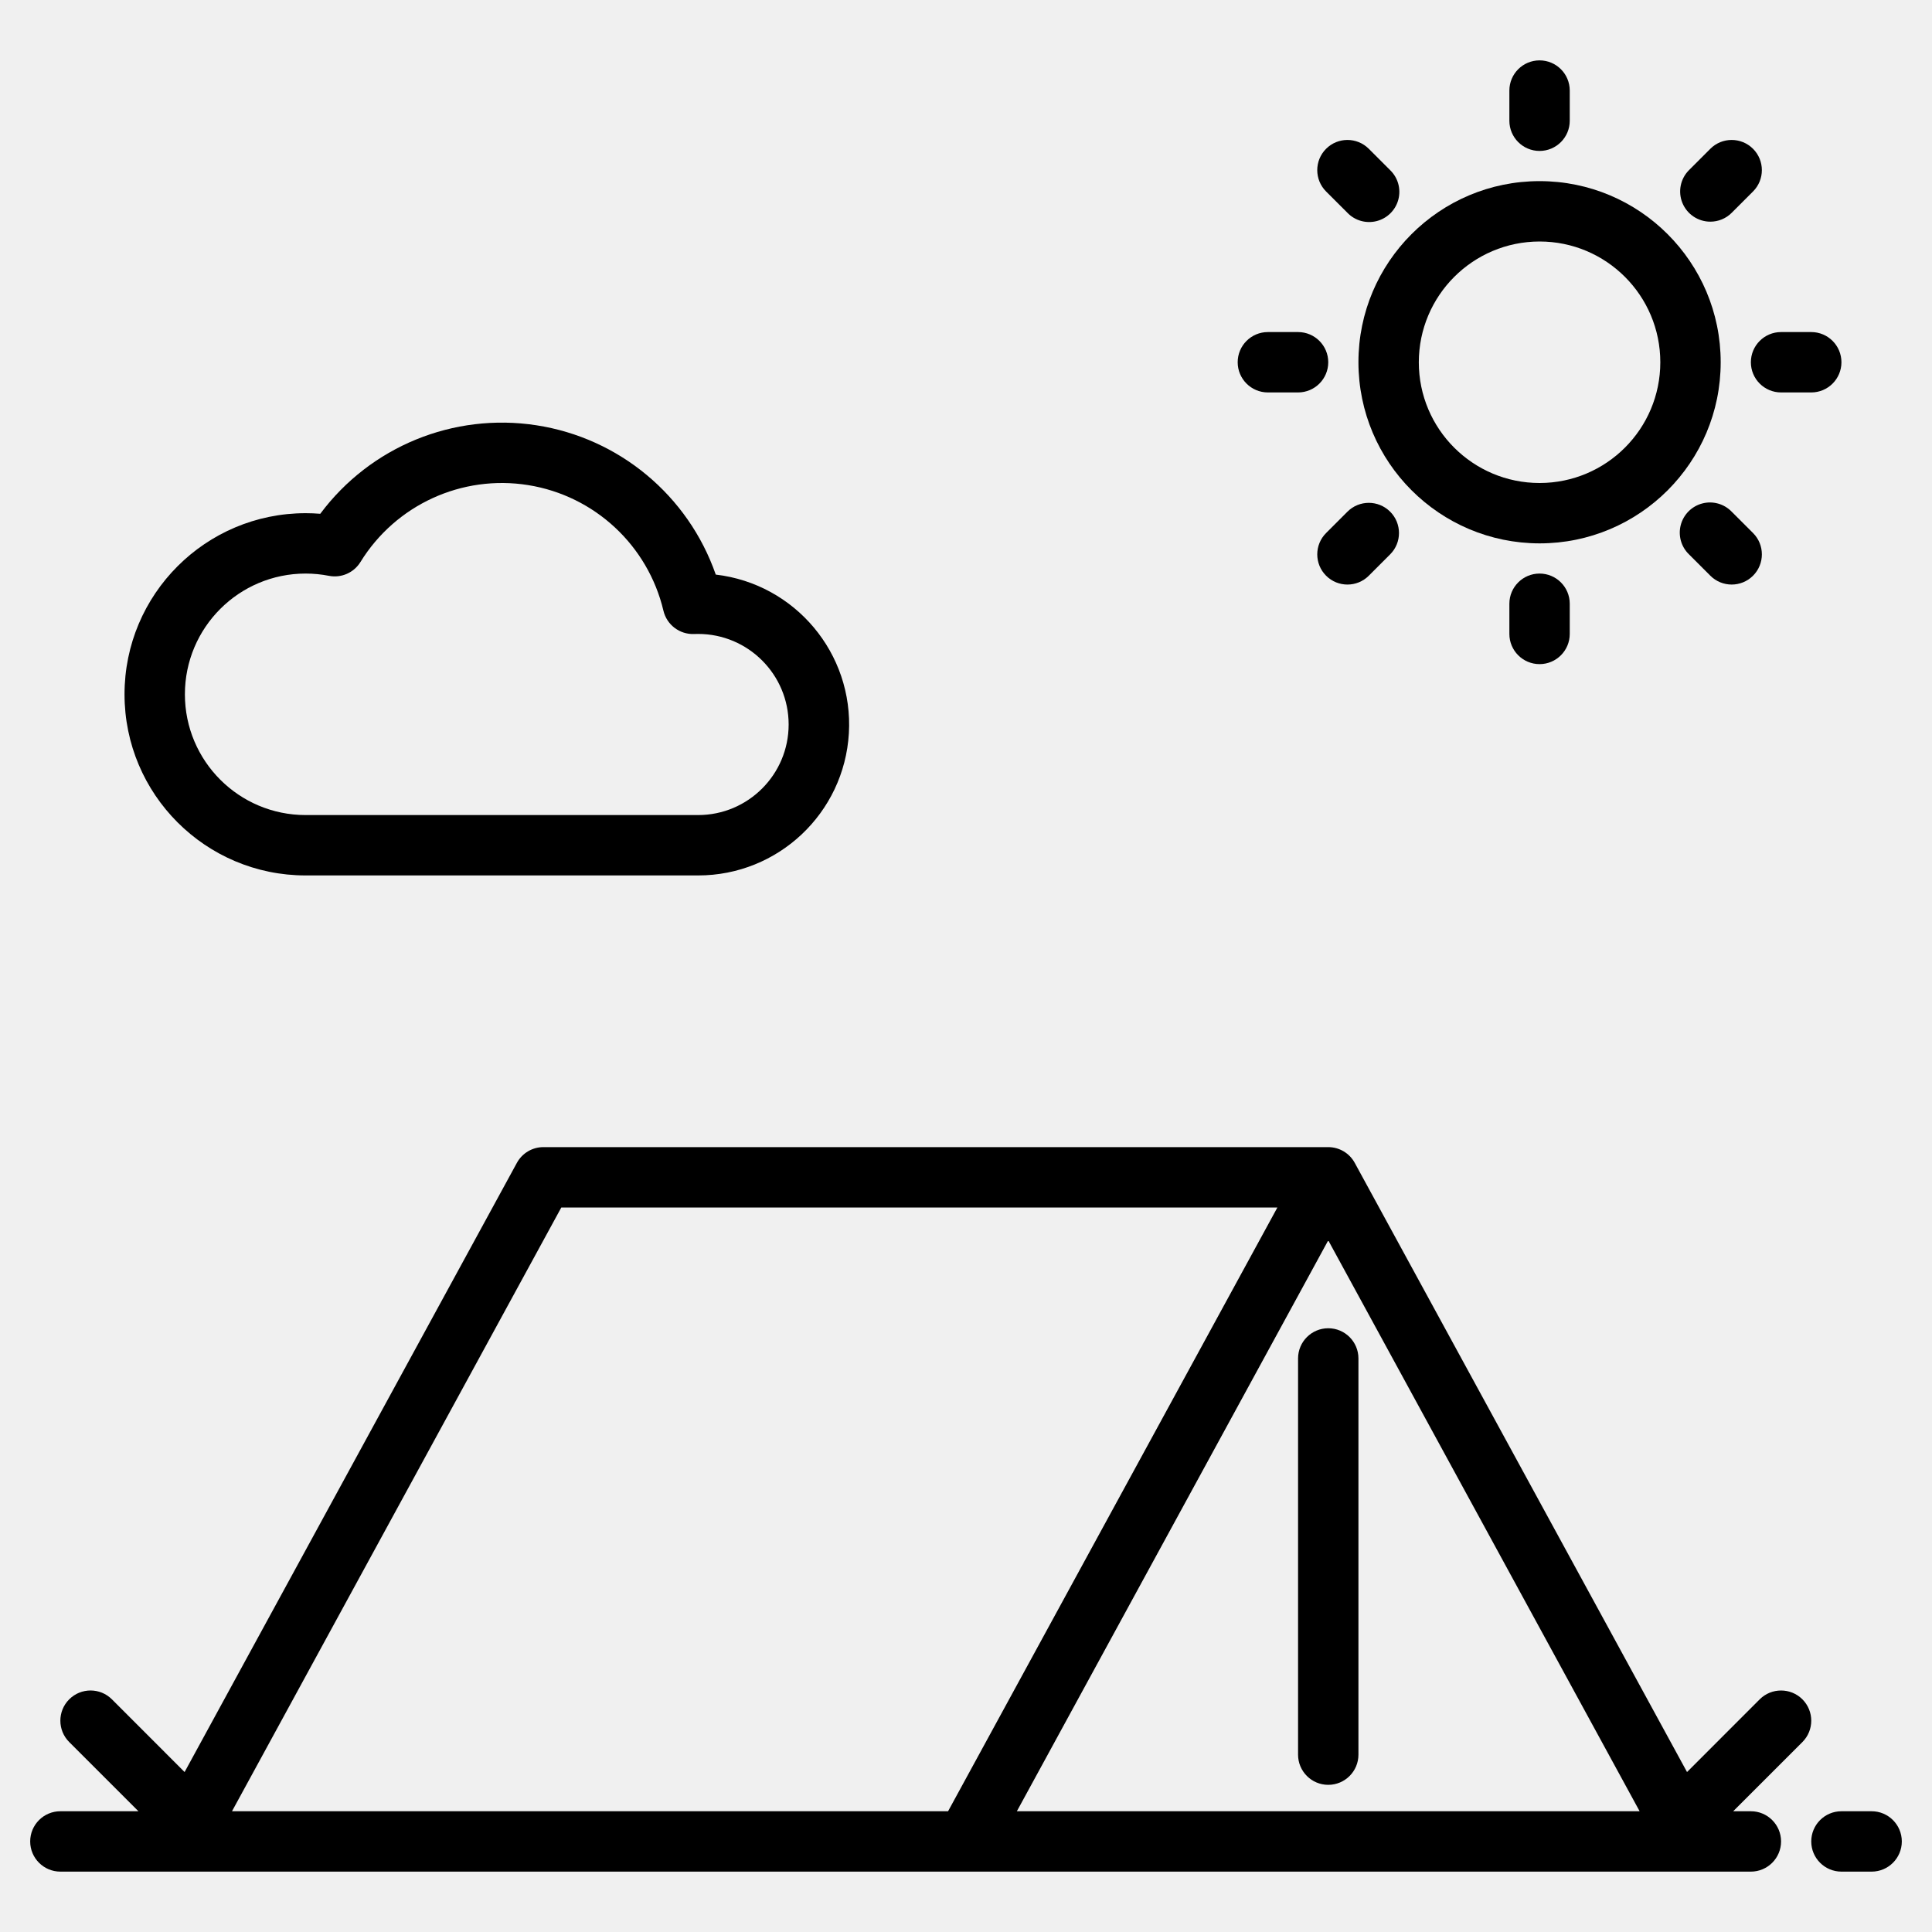
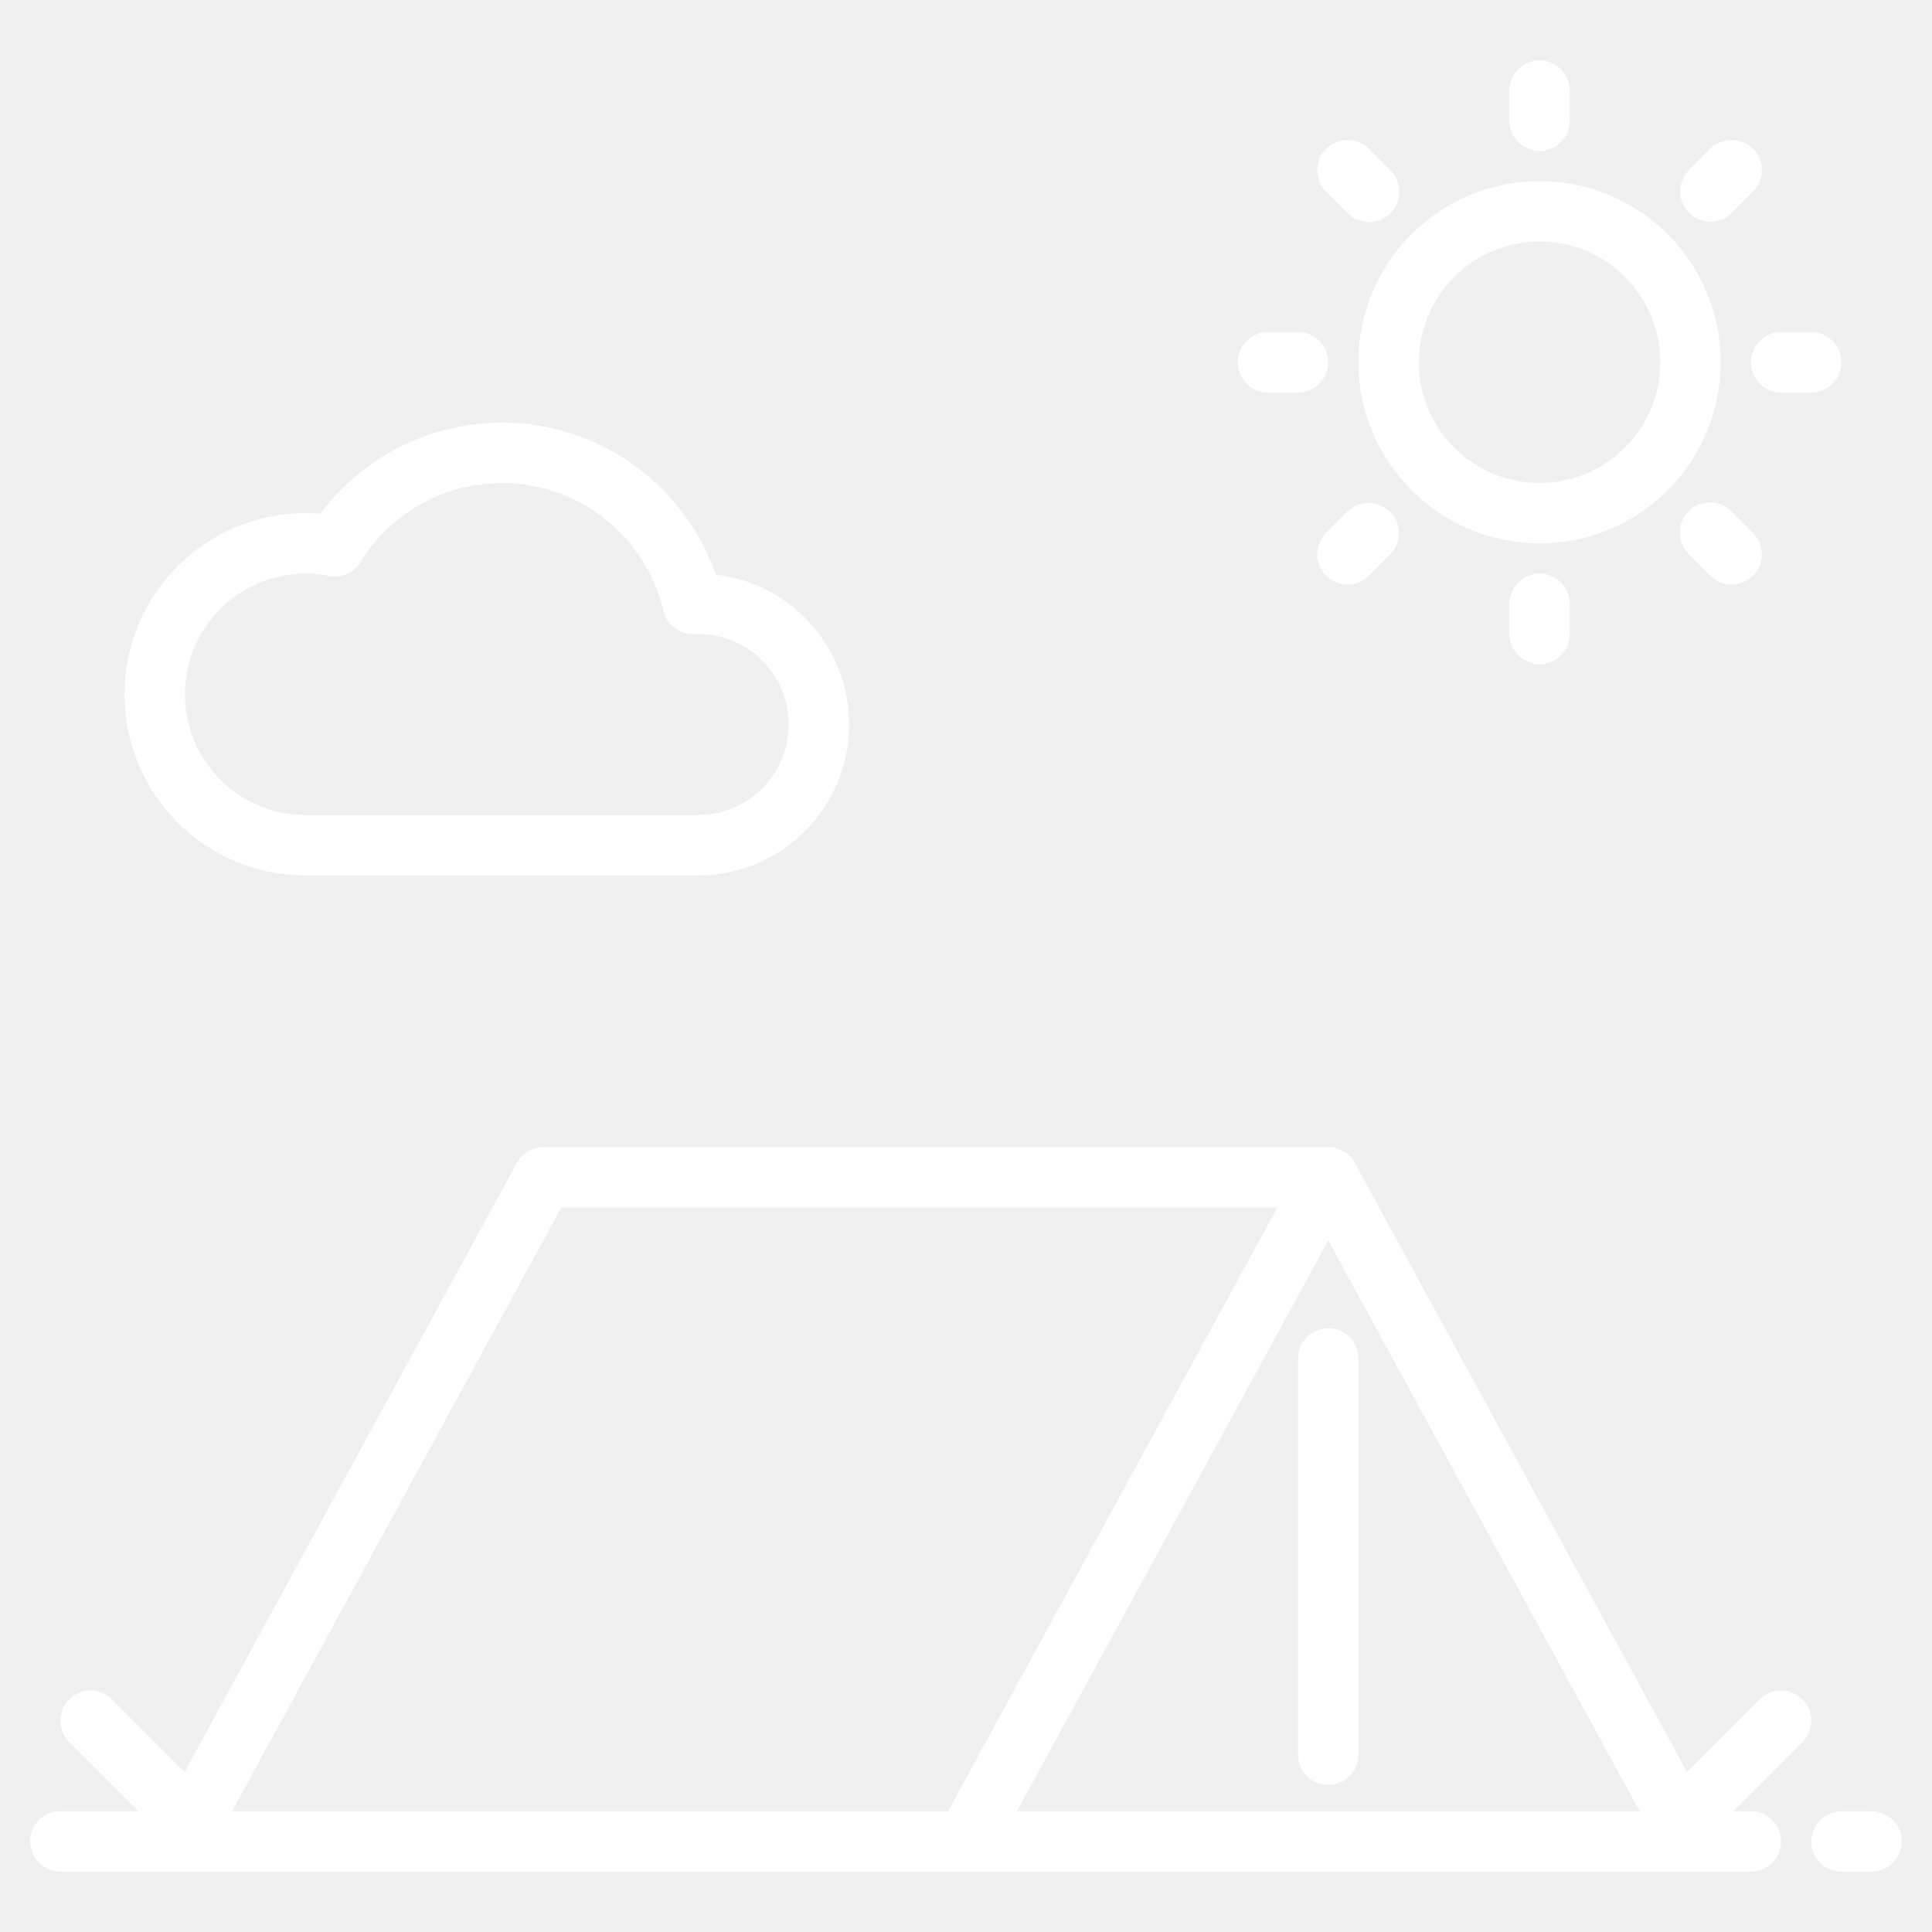
- <svg xmlns="http://www.w3.org/2000/svg" width="512" height="512" viewBox="0 0 512 512">
+ <svg xmlns="http://www.w3.org/2000/svg" fill="#FFFFFF" width="512" height="512" viewBox="0 0 512 512">
  <g>
    <path d="M496,480h-8a8,8,0,0,0,0,16h8a8,8,0,0,0,0-16Z" />
    <path d="M352,352a8,8,0,0,0-8,8V465a8,8,0,0,0,16,0V360A8,8,0,0,0,352,352Z" />
    <path d="M477.66,450.34a8.015,8.015,0,0,0-11.32,0l-19.26,19.27L359.02,308.17A7.991,7.991,0,0,0,352,304H144a7.991,7.991,0,0,0-7.02,4.17L48.92,469.61,29.66,450.34a8,8,0,1,0-11.32,11.32L36.69,480H16a8,8,0,0,0,0,16H464a8,8,0,0,0,0-16h-4.69l18.35-18.34A8.015,8.015,0,0,0,477.66,450.34ZM61.48,480l87.27-160H338.52L251.25,480Zm208,0L352,328.71,434.52,480Z" />
    <path d="M81,232H185a40,40,0,0,0,4.685-79.728A60.023,60.023,0,0,0,84.876,136.157Q82.939,136,81,136a48,48,0,0,0,0,96Zm0-80a32.108,32.108,0,0,1,6.171.6,8.009,8.009,0,0,0,8.35-3.655,44.007,44.007,0,0,1,80.3,12.916,8.036,8.036,0,0,0,8.144,6.16c.342-.015.691-.022,1.033-.022a24,24,0,0,1,0,48H81a32,32,0,0,1,0-64Z" />
    <path d="M408,144a48,48,0,1,0-48-48A48.053,48.053,0,0,0,408,144Zm0-80a32,32,0,1,1-32,32A32.036,32.036,0,0,1,408,64Z" />
    <path d="M408,40a8,8,0,0,0,8-8V24a8,8,0,0,0-16,0v8A8,8,0,0,0,408,40Z" />
    <path d="M400,160v8a8,8,0,0,0,16,0v-8a8,8,0,0,0-16,0Z" />
    <path d="M464,96a8,8,0,0,0,8,8h8a8,8,0,0,0,0-16h-8A8,8,0,0,0,464,96Z" />
    <path d="M336,104h8a8,8,0,0,0,0-16h-8a8,8,0,0,0,0,16Z" />
    <path d="M453.255,58.745a7.974,7.974,0,0,0,5.657-2.343l5.657-5.657a8,8,0,1,0-11.314-11.314L447.6,45.088a8,8,0,0,0,5.657,13.657Z" />
    <path d="M357.088,135.6l-5.657,5.657a8,8,0,0,0,11.314,11.314l5.657-5.657A8,8,0,1,0,357.088,135.6Z" />
    <path d="M458.912,135.6A8,8,0,1,0,447.6,146.912l5.657,5.657a8,8,0,1,0,11.314-11.314Z" />
    <path d="M357.088,56.4A8,8,0,1,0,368.4,45.088l-5.657-5.657a8,8,0,1,0-11.314,11.314Z" />
  </g>
</svg>
